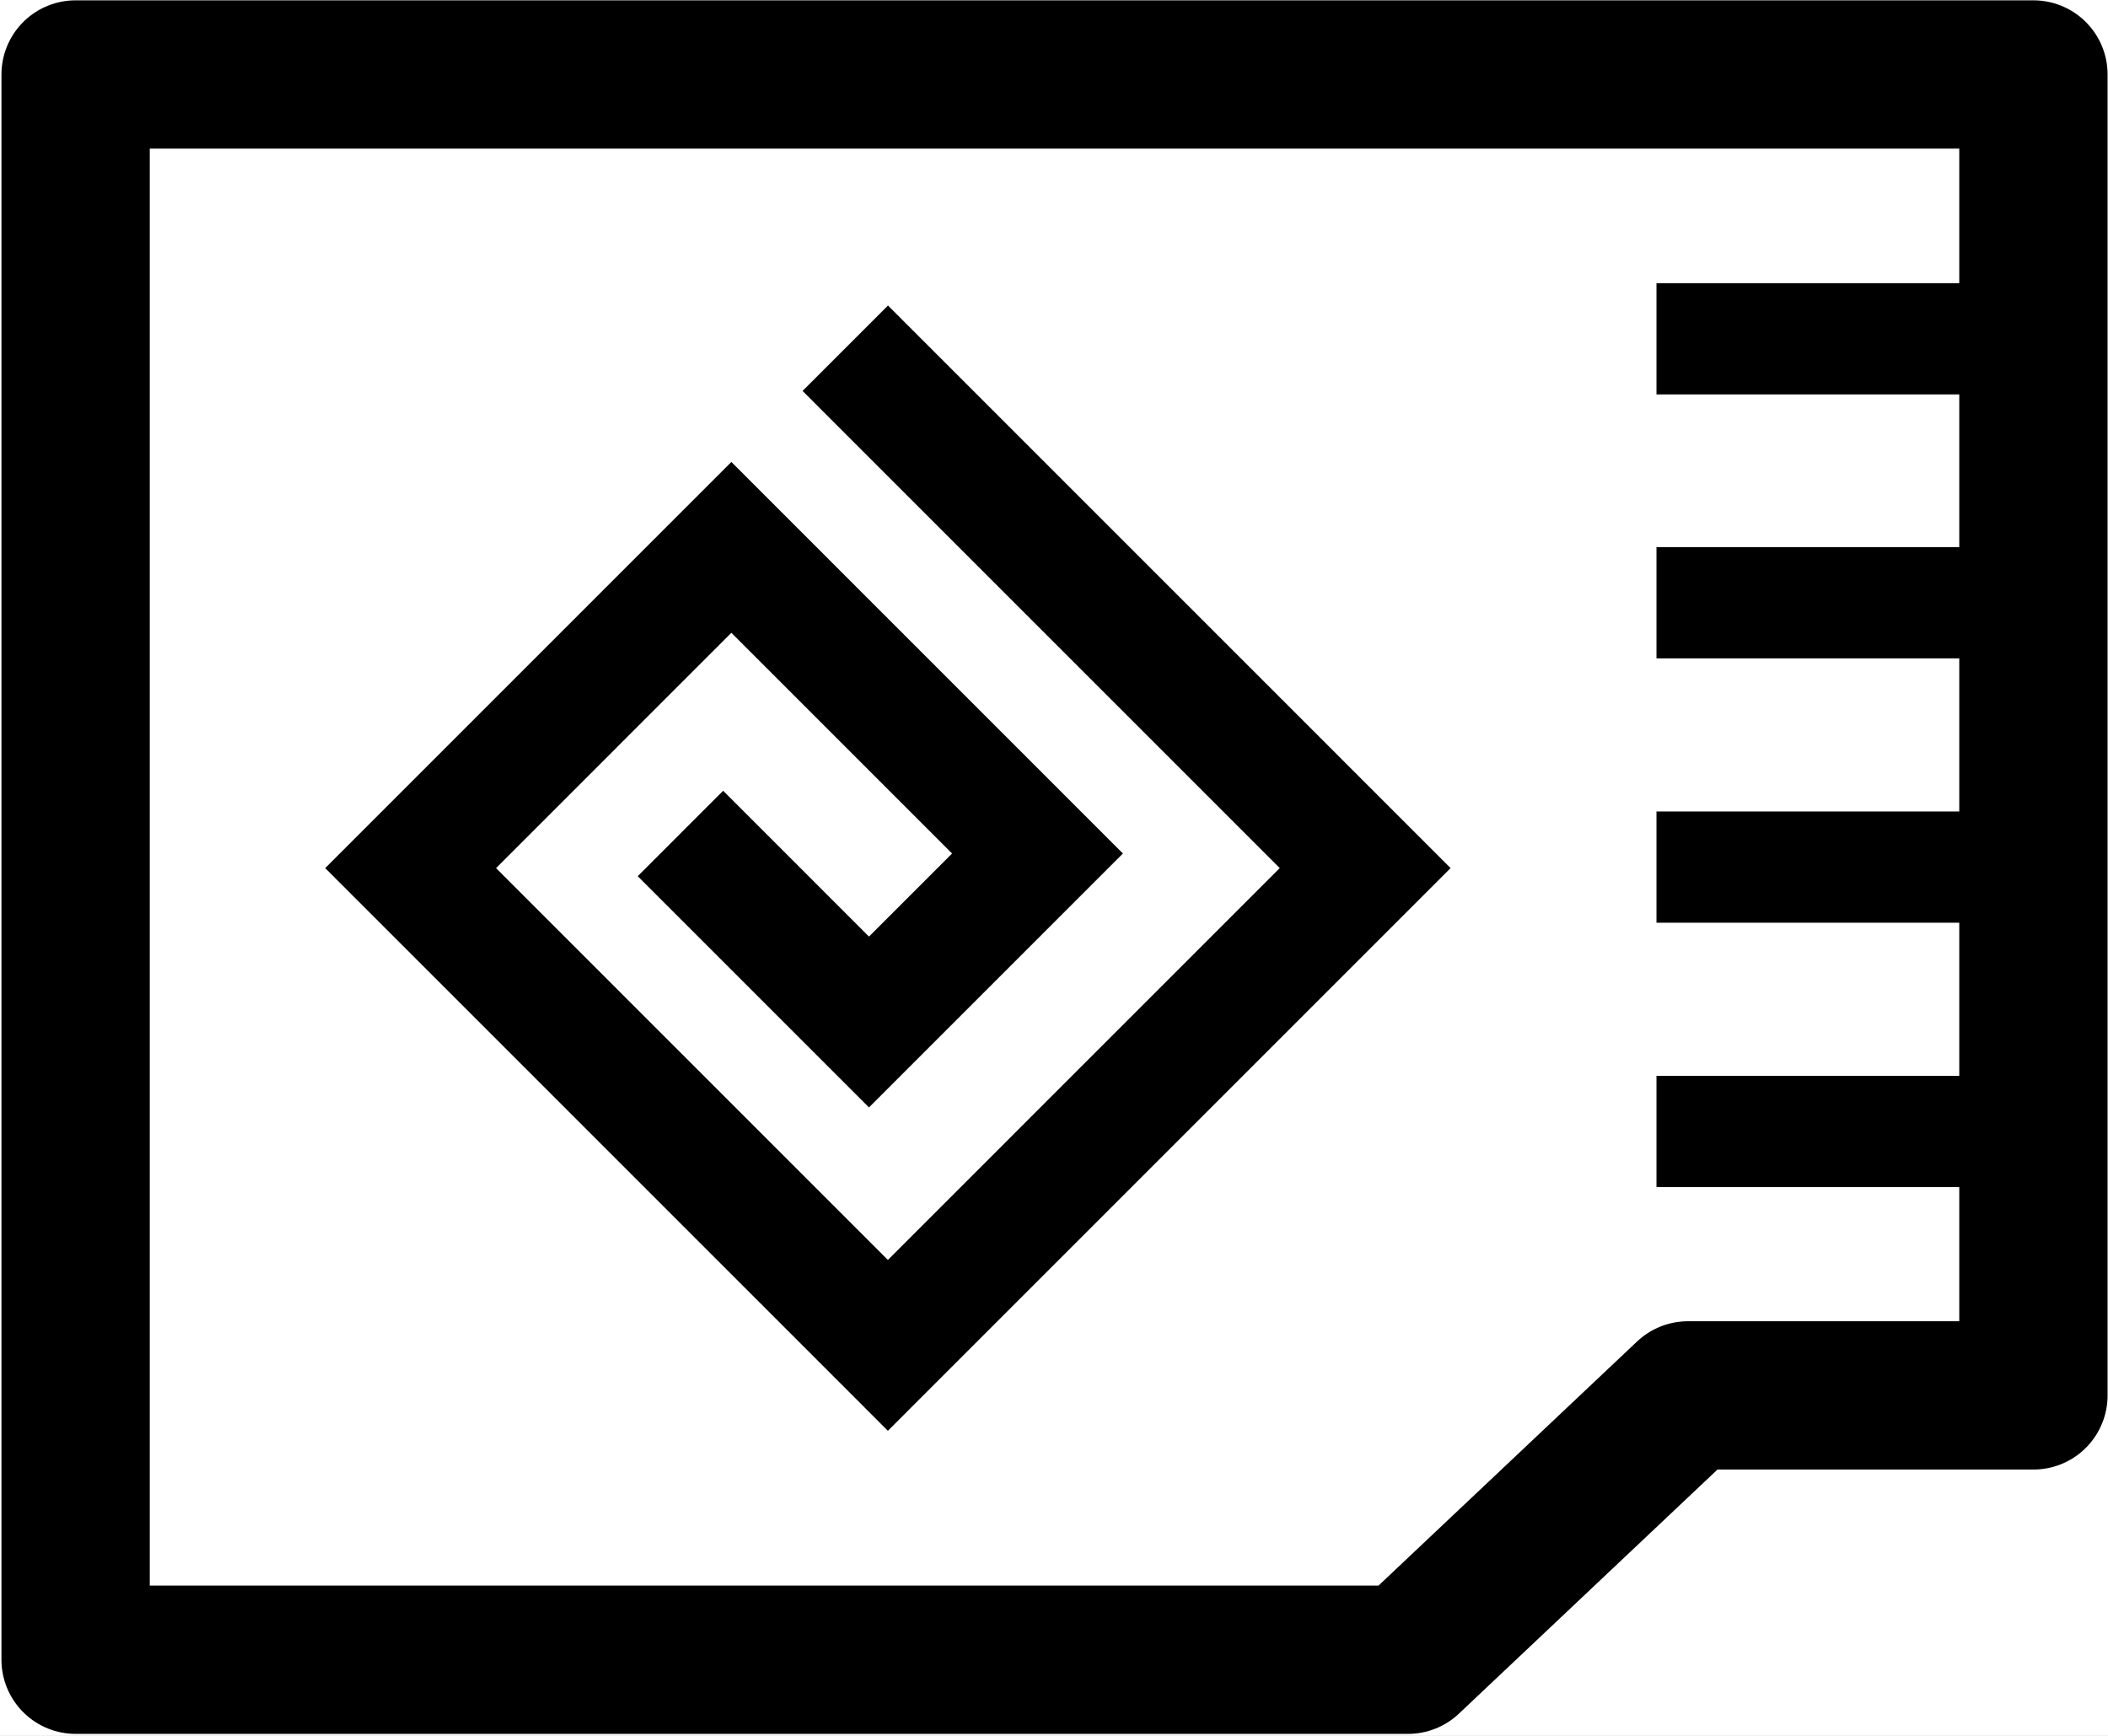
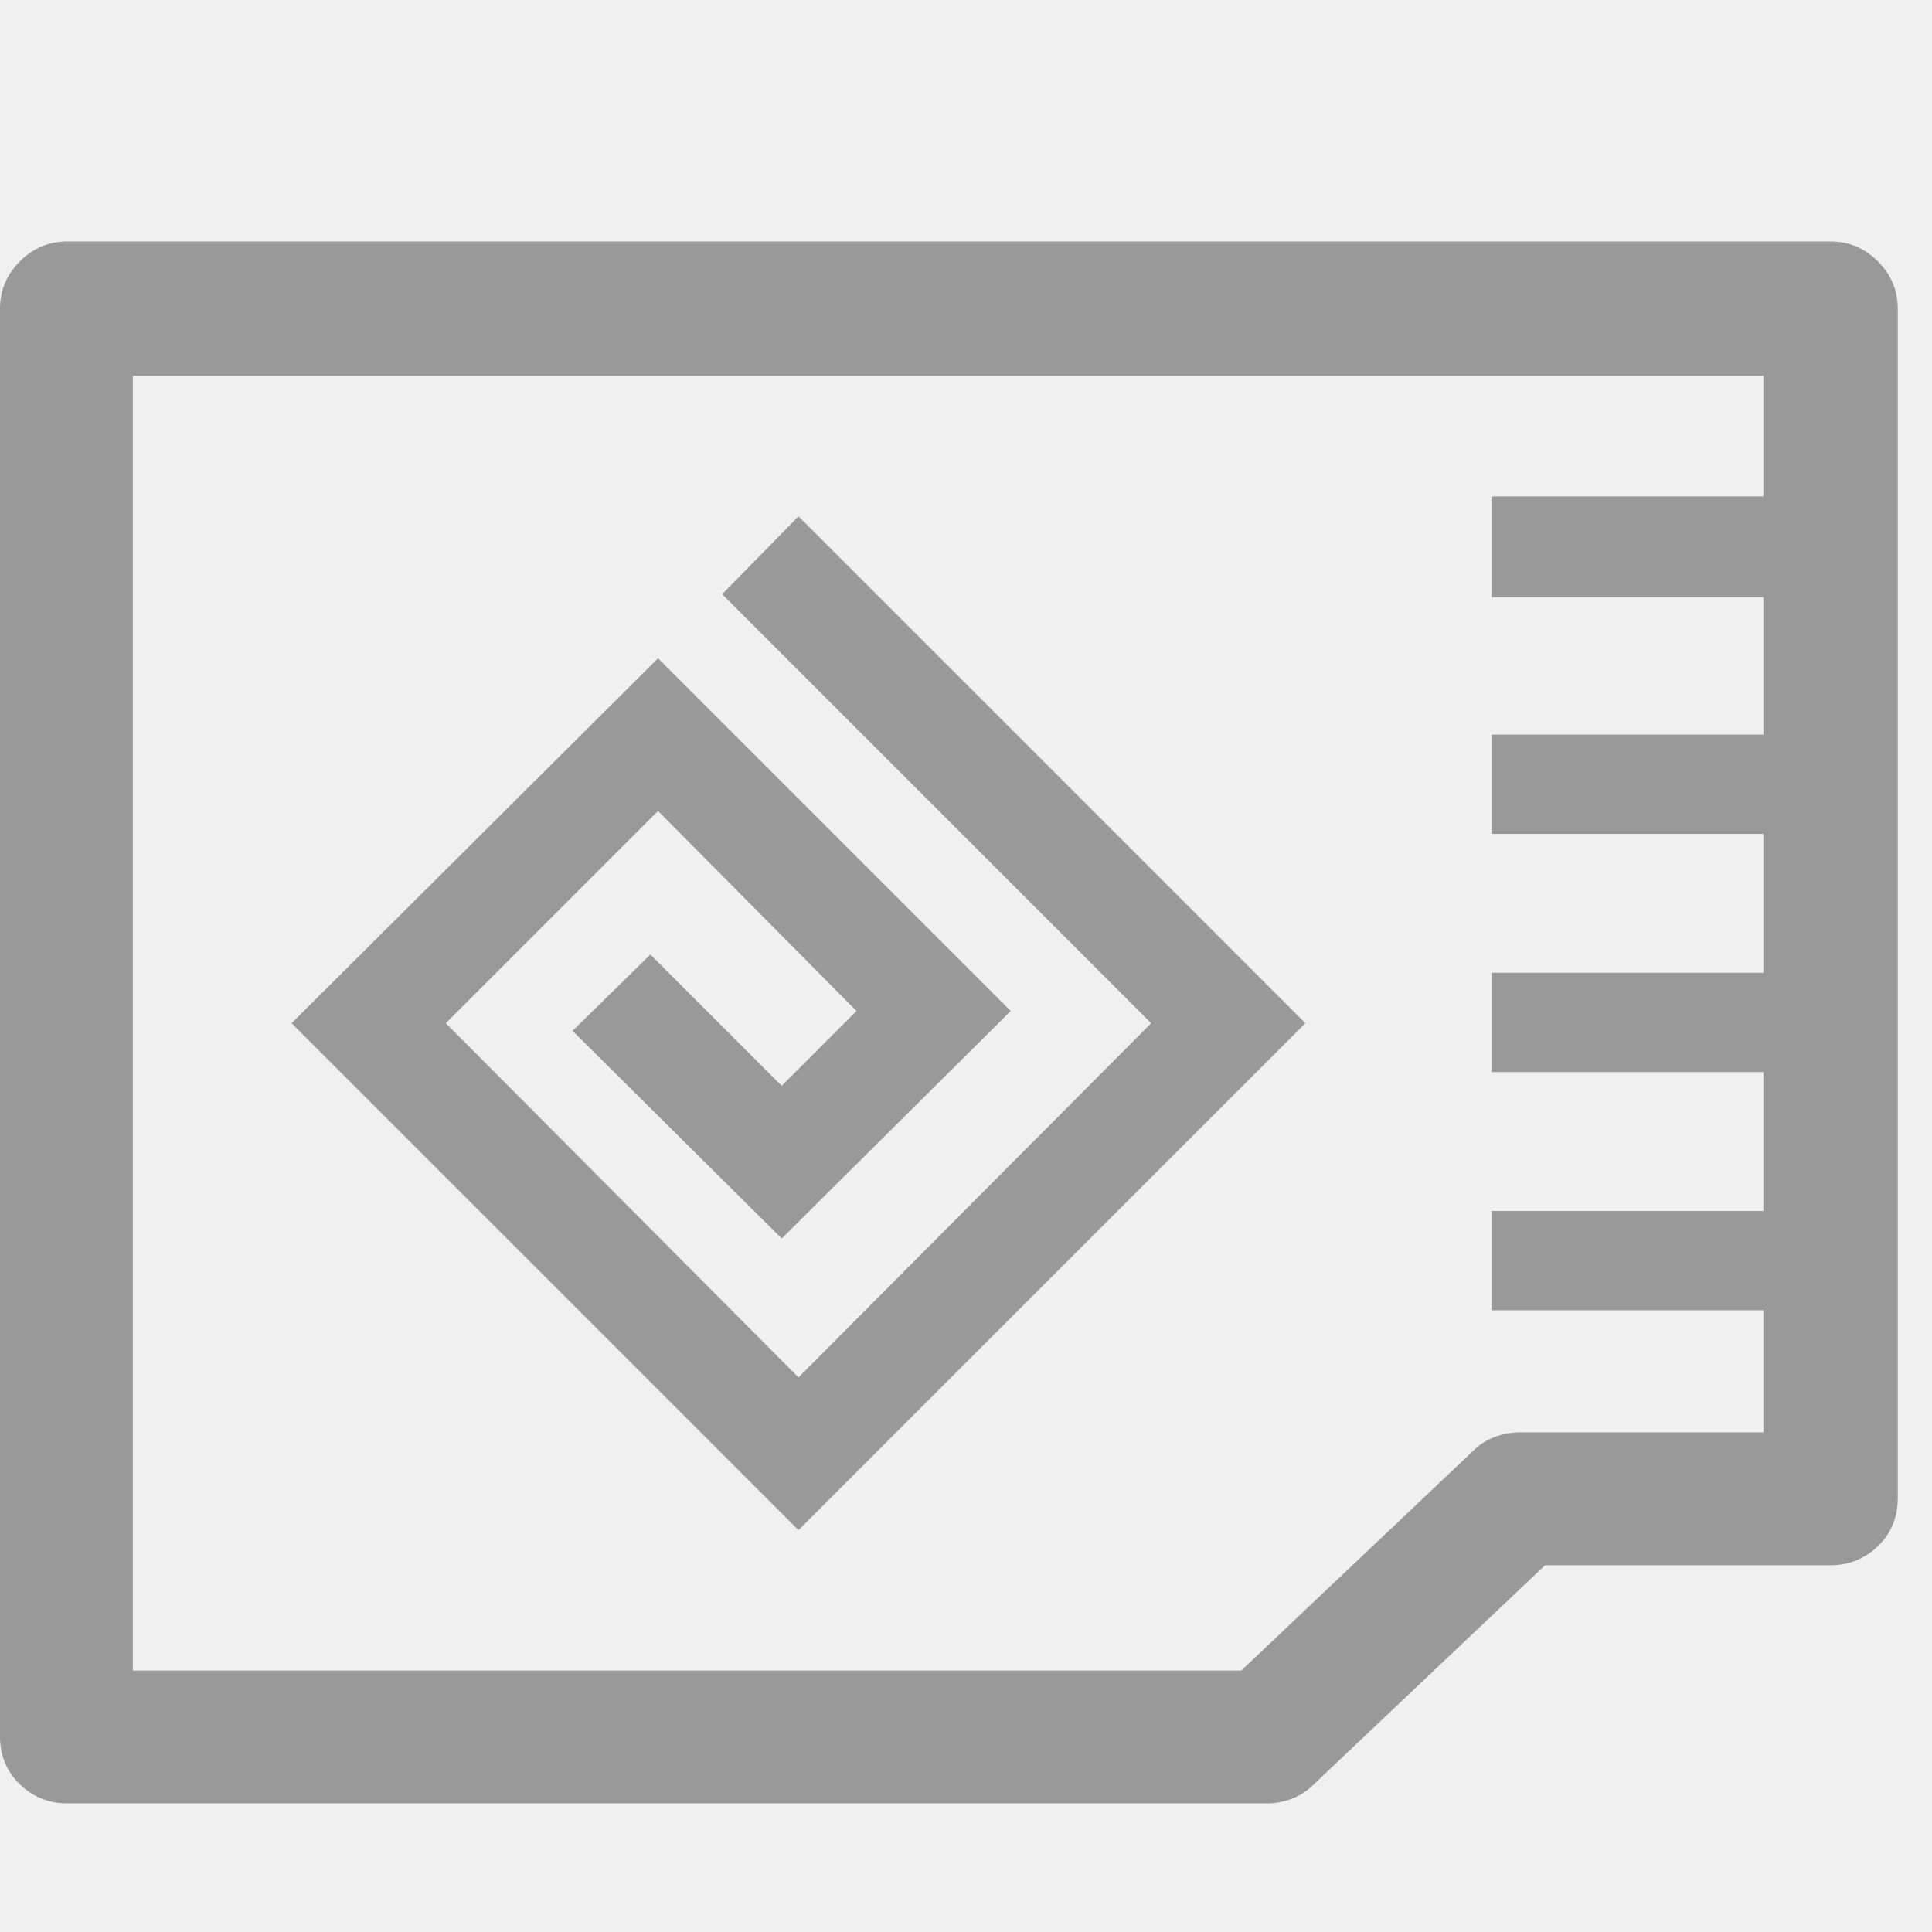
- <svg xmlns="http://www.w3.org/2000/svg" width="1137px" height="936px" viewBox="0 0 1137 936" version="1.1">
-   <g id="Salvaged-Memories" stroke="none" stroke-width="1" fill="none" fill-rule="evenodd">
-     <rect fill="#FFFFFF" x="0" y="0" width="1137" height="936" />
-     <g id="NISEI-SM20-icon-spiral-final" transform="translate(40, 40)">
-       <polygon id="path1559-7-path" stroke="#000000" stroke-width="80" stroke-linejoin="round" transform="translate(528.7793, 427.7323) scale(-1, 1) rotate(-180) translate(-528.7793, -427.7323) " points="0.784 855.287 0.784 0.178 719.452 0.178 870.465 142.763 1056.775 142.763 1056.775 855.287" />
-       <line x1="853.465" y1="570.321" x2="1056.775" y2="570.321" id="path1559-7-path" stroke="#000000" stroke-width="60" transform="translate(955.1202, 570.3211) scale(-1, 1) rotate(-180) translate(-955.1202, -570.3211) " />
-       <line x1="853.465" y1="427.732" x2="1056.775" y2="427.732" id="path1559-7-path" stroke="#000000" stroke-width="60" transform="translate(955.1202, 427.7321) scale(-1, 1) rotate(-180) translate(-955.1202, -427.7321) " />
-       <line x1="853.465" y1="285.145" x2="1056.775" y2="285.145" id="path1559-7-path" stroke="#000000" stroke-width="60" transform="translate(955.1202, 285.1452) scale(-1, 1) rotate(-180) translate(-955.1202, -285.1452) " />
-       <line x1="853.465" y1="142.766" x2="1056.775" y2="142.766" id="path1559-7-path" stroke="#000000" stroke-width="60" transform="translate(955.1202, 142.7658) scale(-1, 1) rotate(-180) translate(-955.1202, -142.7658) " />
-       <g id="Group" transform="translate(135, 124)" fill="#000000" fill-rule="nonzero">
-         <path d="M303.957,0.797 L607.408,304.268 L303.904,607.797 L0.408,304.278 L219.482,85.186 L430.676,296.395 L407.635,319.433 C375.092,351.978 349.284,377.793 316.742,410.337 L293.703,433.375 L168.975,308.638 L215.052,262.555 L293.703,341.211 C308.491,326.423 323.728,311.184 338.516,296.395 L219.482,177.35 L92.563,304.278 L303.902,515.63 L515.251,304.268 L257.88,46.878 L303.957,0.797 Z" id="rect1070-path" transform="translate(303.9081, 304.2969) rotate(-360) translate(-303.9081, -304.2969) " />
-       </g>
-     </g>
+ <svg xmlns="http://www.w3.org/2000/svg" width="100%" height="100%" viewBox="0 -10 80 80" version="1.1" id="svg1">
+   <defs id="defs1">
+     <clipPath clipPathUnits="userSpaceOnUse" id="clipPath105">
+       <path d="M 0,500 H 500 V 0 H 0 Z" transform="translate(-223.388,-300.2676)" id="path105" />
+     </clipPath>
+   </defs>
+   <g id="layer1" transform="translate(-105.3042,25.66458)">
+     <path id="path104" clip-path="url(#clipPath105)" style="fill:#999;fill-opacity:1;fill-rule:nonzero;stroke:none" transform="matrix(0.3527778,0,0,-0.3527778,135.2073,-11.06093)" d="M 0,0 50.356,-50.357 8.96,-91.933 l -41.397,41.576 24.91,24.91 23.297,-23.477 c -1.434,-1.433 -7.348,-7.347 -8.782,-8.78 l -15.411,15.411 -9.139,-8.96 24.55,-24.372 26.881,26.701 L -7.527,-7.526 -50.537,-50.357 8.96,-109.854 68.456,-50.357 8.96,9.14 Z m 93.545,-98.385 c -0.957,0 -1.912,-0.179 -2.867,-0.537 -0.957,-0.359 -1.792,-0.897 -2.509,-1.613 l -27.239,-25.806 h -130.104 V 25.627 H 122.219 v -14.158 H 90.319 V -0.359 H 122.219 V -16.488 H 90.319 v -11.648 h 31.9 v -16.308 H 90.319 v -11.648 h 31.9 v -16.308 H 90.319 v -11.648 h 31.9 v -14.337 z m 42.114,137.452 c -1.554,1.551 -3.405,2.329 -5.555,2.329 H -76.88 c -2.15,0 -4.004,-0.778 -5.555,-2.329 -1.554,-1.555 -2.33,-3.405 -2.33,-5.556 V -134.047 c 0,-2.268 0.776,-4.15 2.33,-5.645 1.551,-1.492 3.405,-2.24 5.555,-2.24 h 140.857 c 0.954,0 1.909,0.18 2.867,0.538 0.955,0.359 1.792,0.896 2.509,1.613 l 27.239,25.805 h 33.512 c 2.15,0 4.001,0.745 5.555,2.24 1.551,1.493 2.329,3.374 2.329,5.646 V 33.511 c 0,2.151 -0.778,4.001 -2.329,5.556" />
  </g>
</svg>
